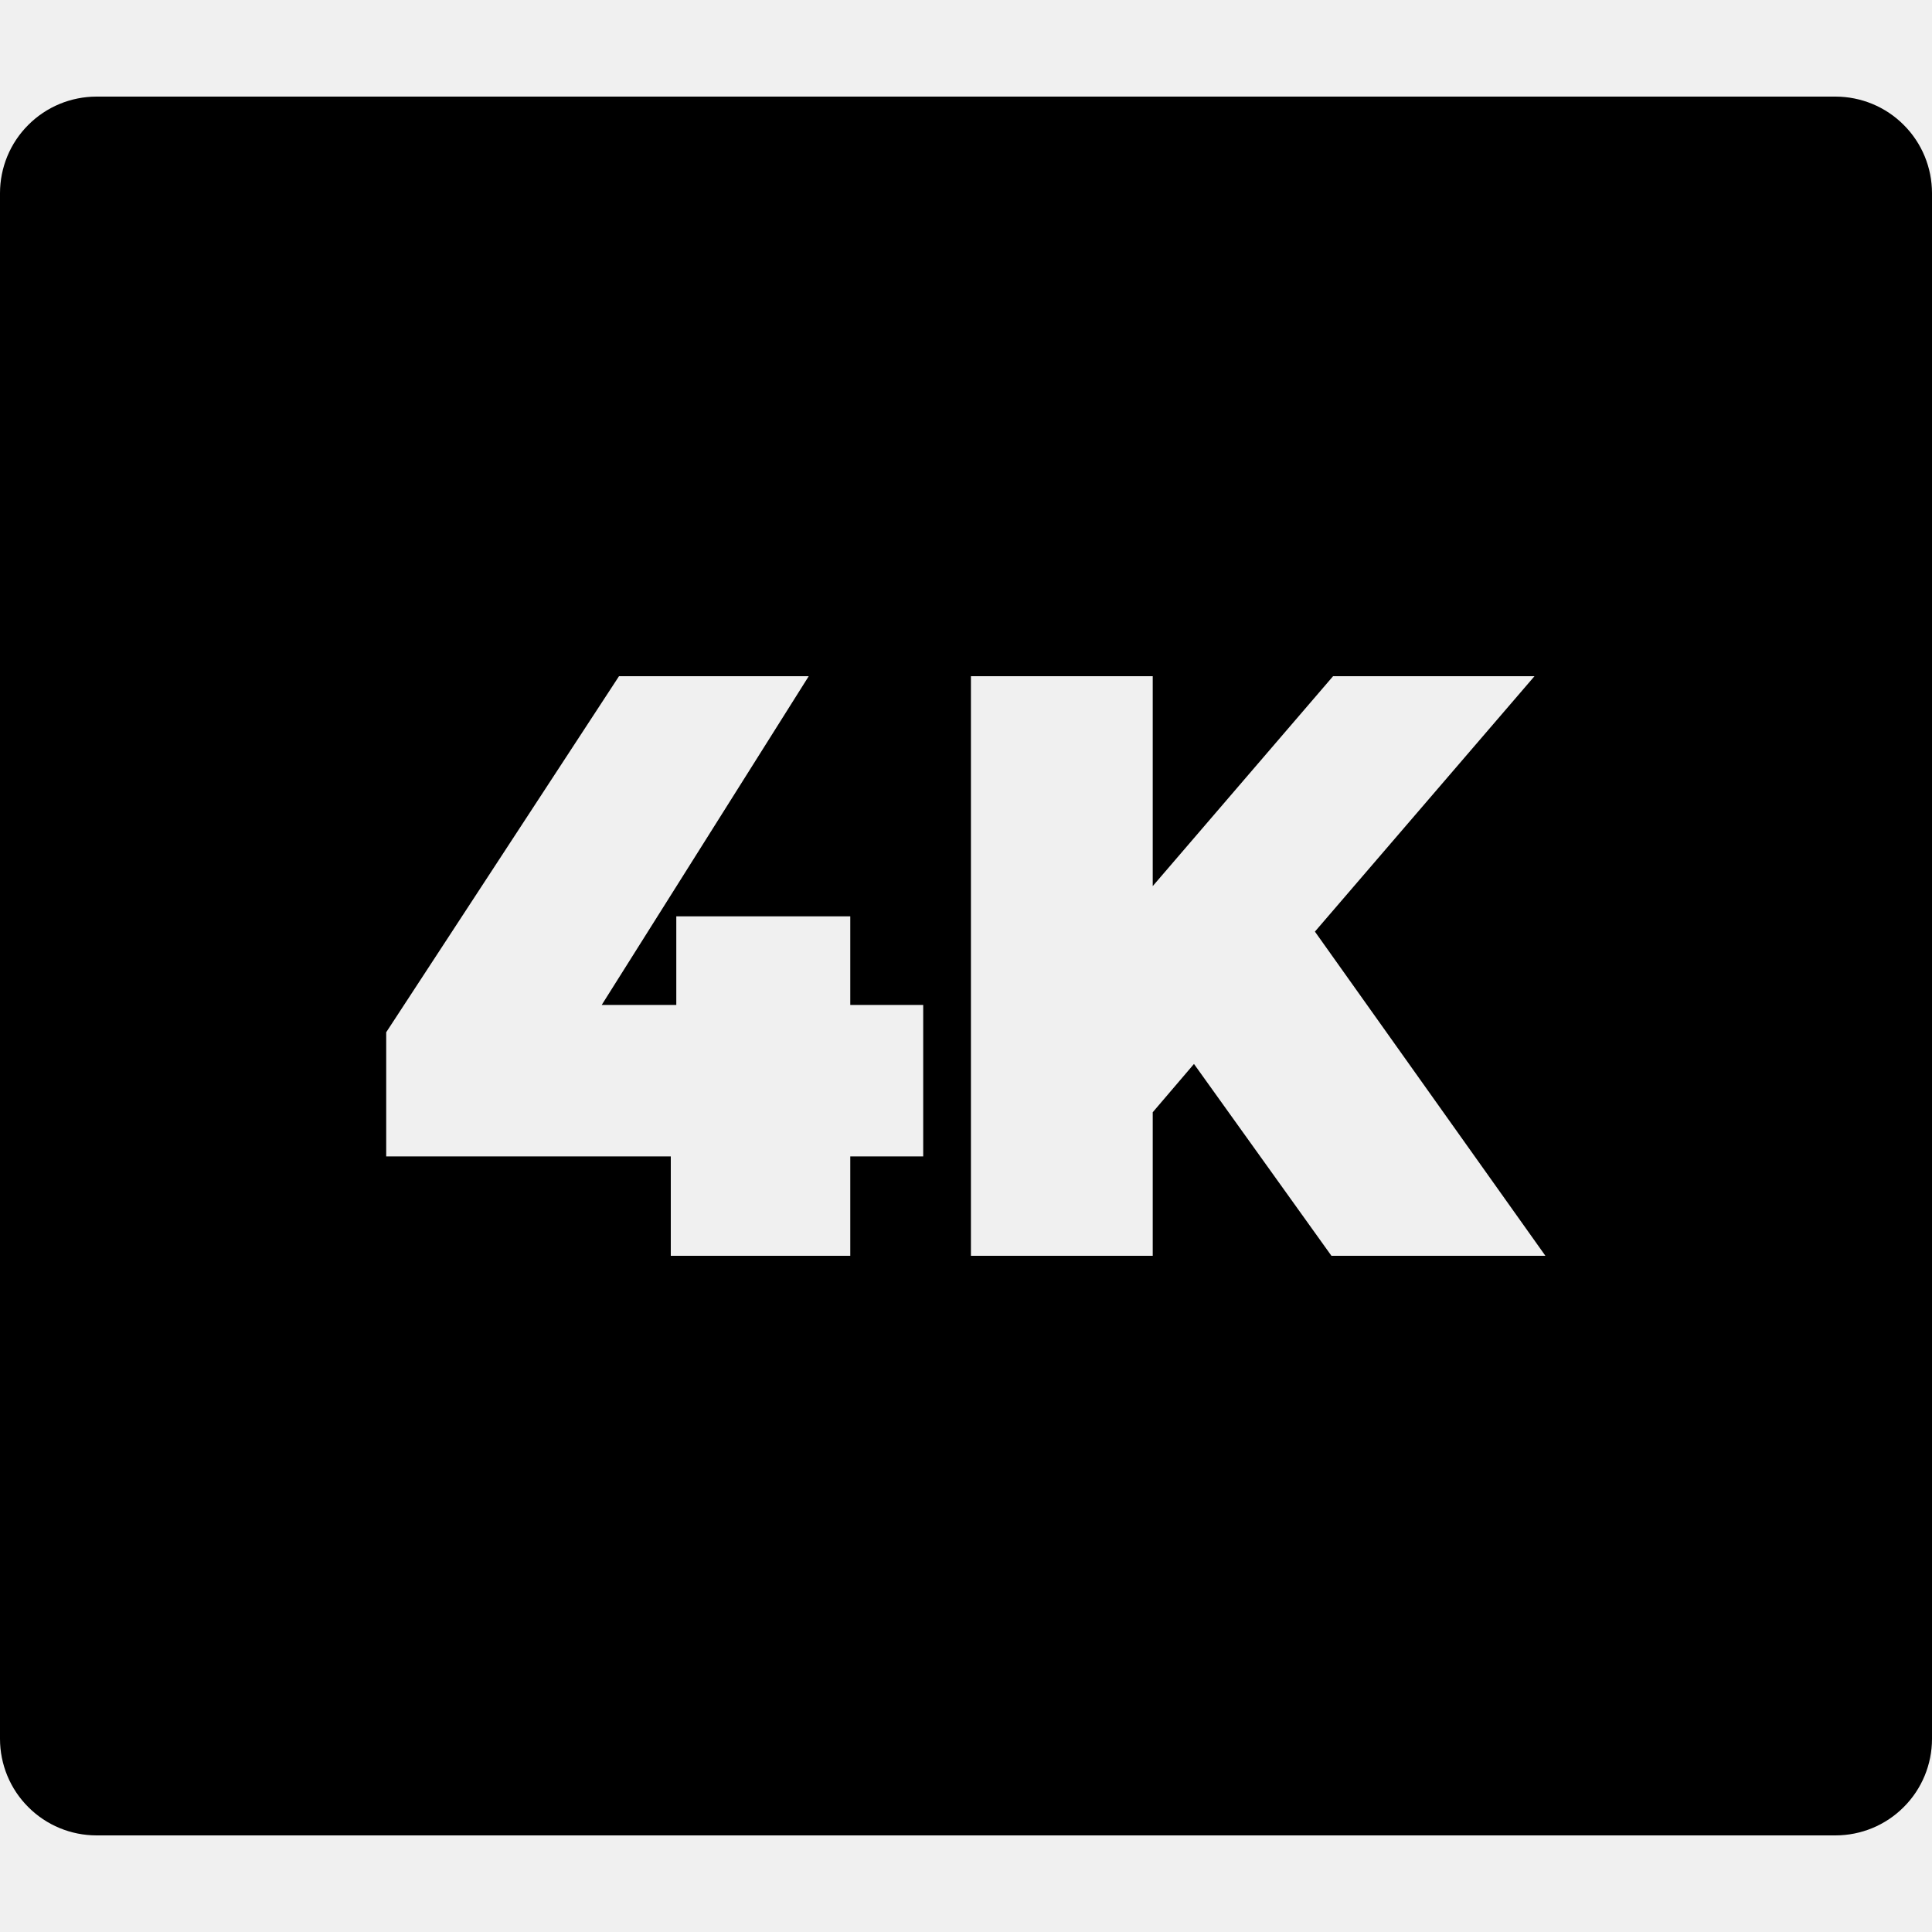
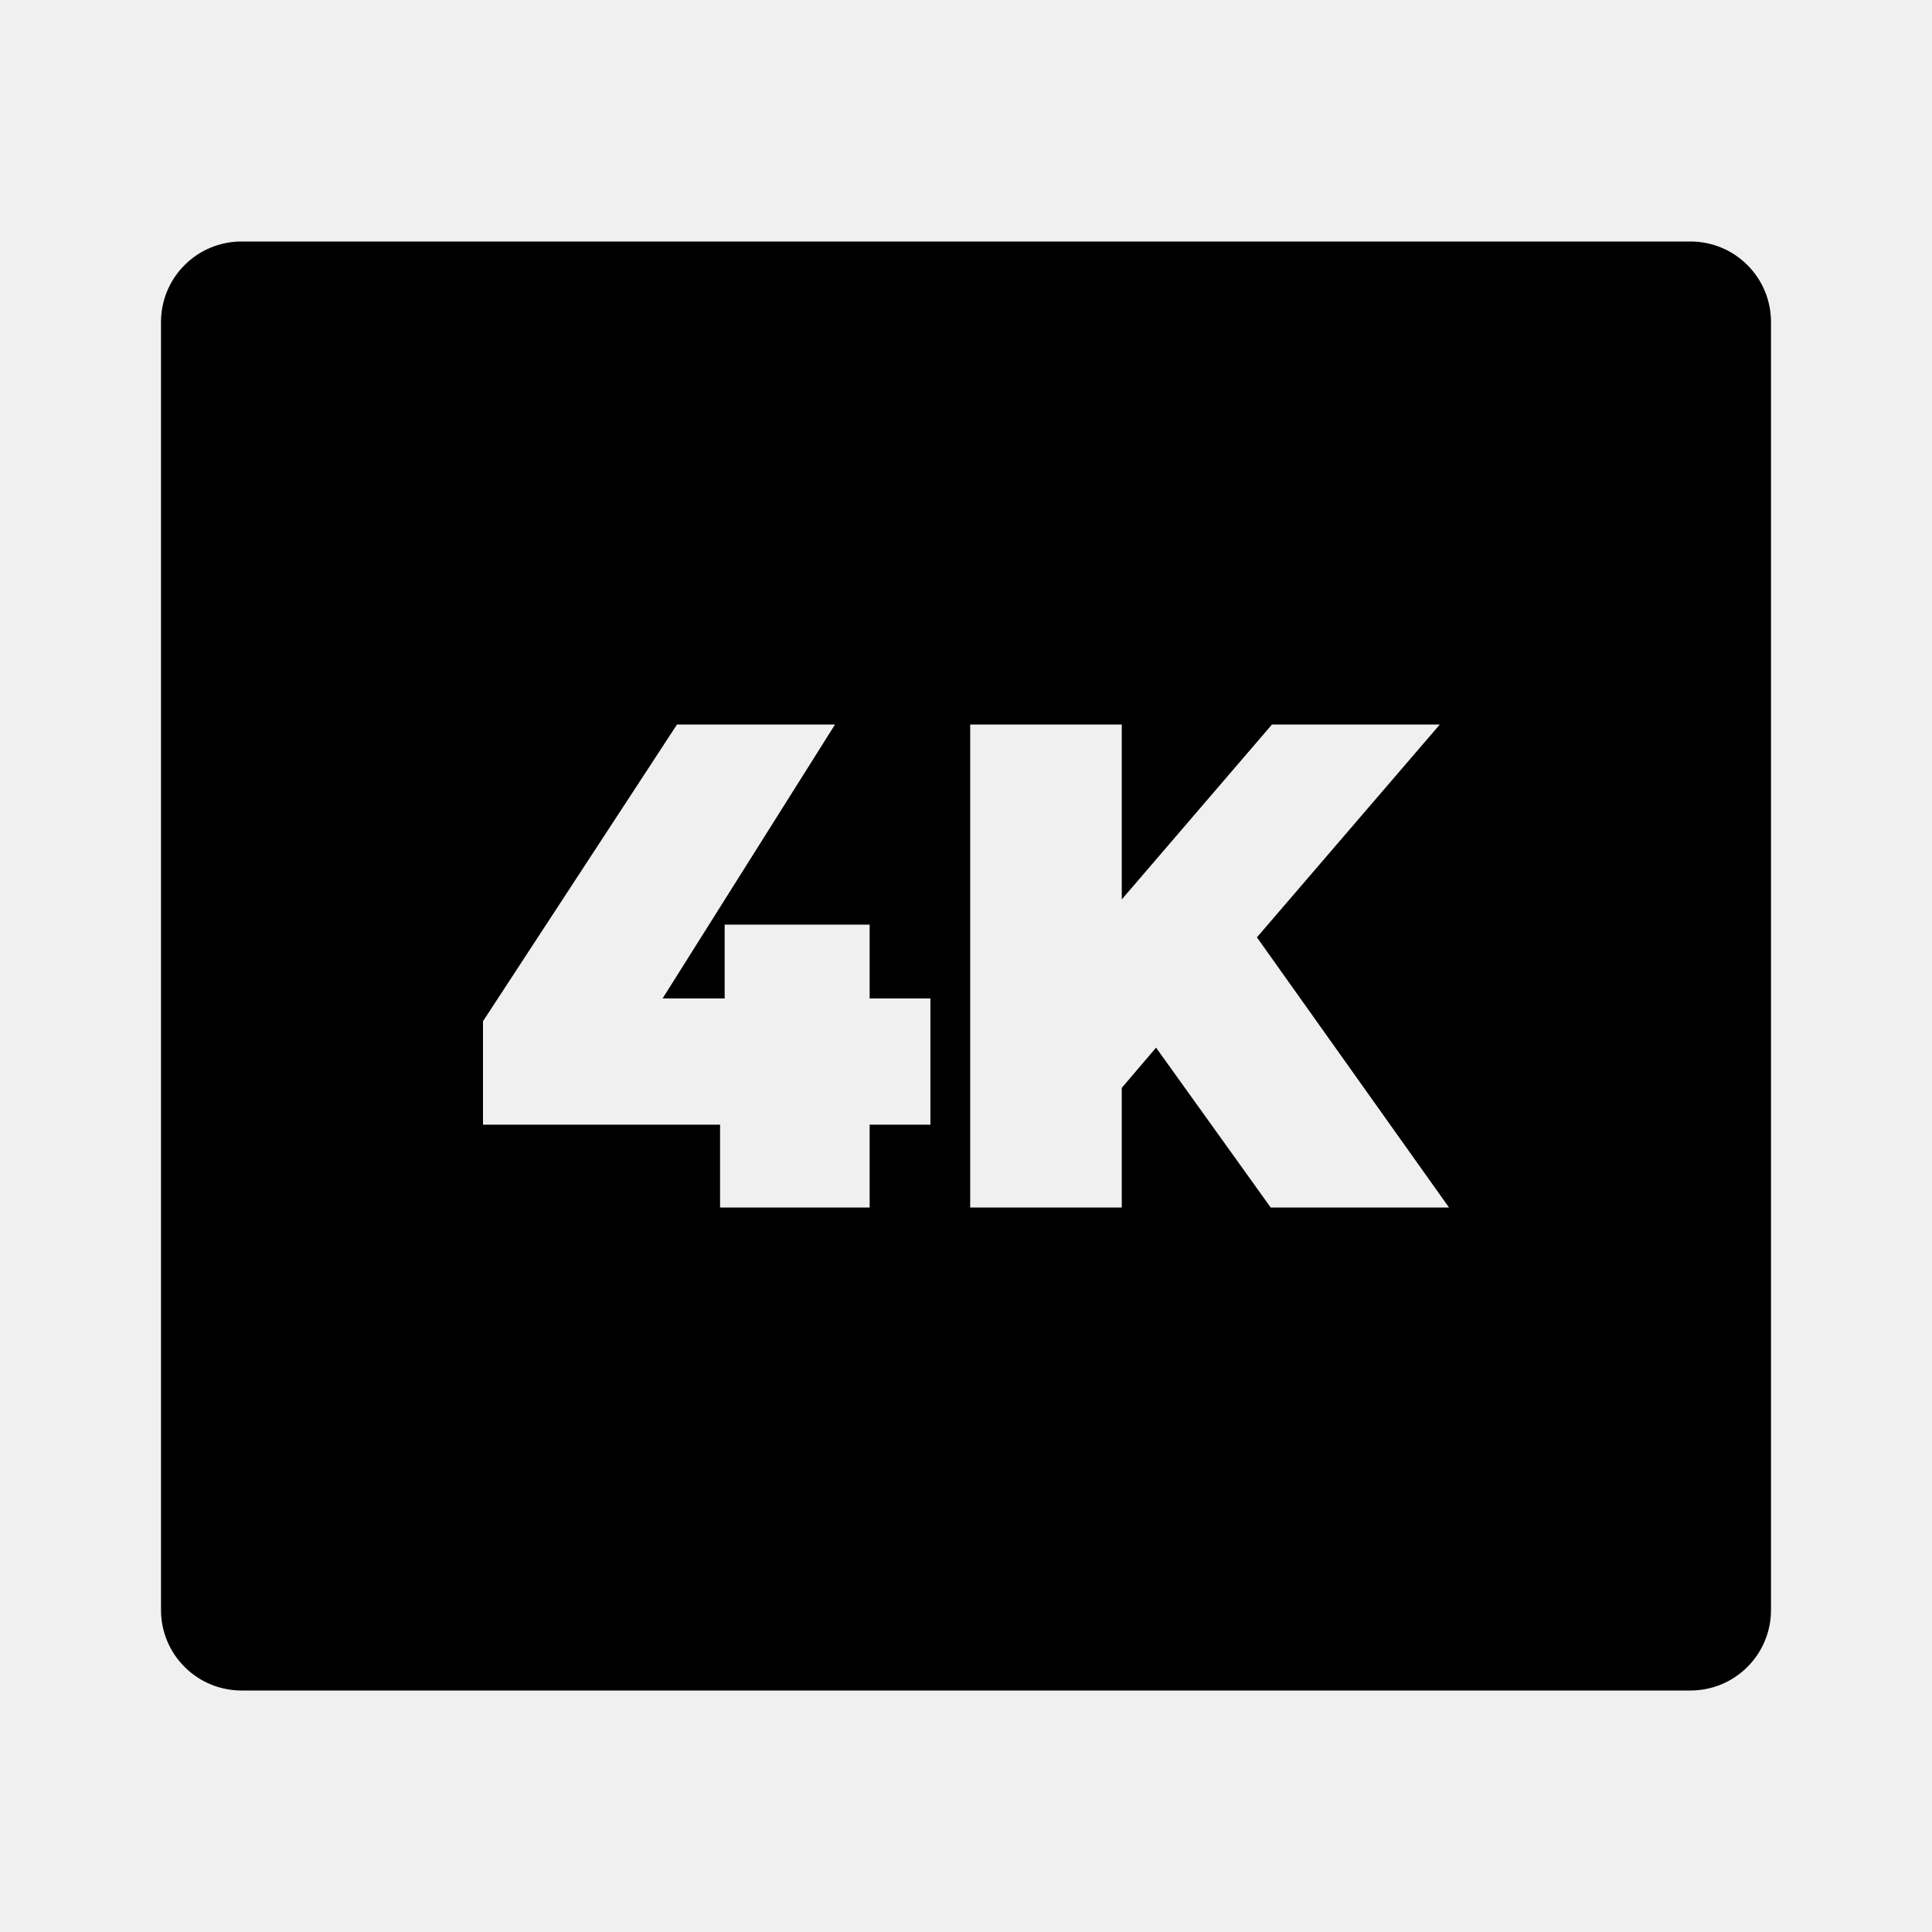
- <svg xmlns="http://www.w3.org/2000/svg" width="20" height="20" viewBox="0 0 20 20" fill="none">
-   <path fill-rule="evenodd" clip-rule="evenodd" d="M19 1H1C0.735 1 0.48 1.105 0.293 1.293C0.105 1.48 0 1.735 0 2V18C0 18.265 0.105 18.52 0.293 18.707C0.48 18.895 0.735 19 1 19H19C19.265 19 19.52 18.895 19.707 18.707C19.895 18.52 20 18.265 20 18V2C20 1.735 19.895 1.48 19.707 1.293C19.52 1.105 19.265 1 19 1ZM3.998 10.686V11.971H6.944V13H8.802V11.971H9.557V10.403H8.802V9.486H7.001V10.403H6.229L8.372 7H6.408L3.998 10.686ZM11.933 11.514V13H10.051V7H11.933V9.173L13.8 7H15.885L13.612 9.644L15.998 13H13.783L12.36 11.014L11.933 11.514Z" fill="currentColor" />
+ <svg xmlns="http://www.w3.org/2000/svg" width="24" height="24" viewBox="0 0 24 24" fill="none">
+   <g clip-path="url(#clip0_21361_5258)">
+     <path fill-rule="evenodd" clip-rule="evenodd" d="M21 3H3C2.735 3 2.48 3.105 2.293 3.293C2.105 3.48 2 3.735 2 4V20C2 20.265 2.105 20.52 2.293 20.707C2.48 20.895 2.735 21 3 21H21C21.265 21 21.52 20.895 21.707 20.707C21.895 20.52 22 20.265 22 20V4C22 3.735 21.895 3.48 21.707 3.293C21.52 3.105 21.265 3 21 3ZM6 12.686V13.971H8.945V15H10.803V13.971H11.558V12.403H10.803V11.486H9.002V12.403H8.231L10.373 9H8.41L6 12.686ZM13.935 13.514V15H12.052V9H13.935V11.173L15.801 9H17.886L15.614 11.644L18 15H15.785L14.361 13.014L13.935 13.514Z" fill="black" />
+   </g>
+   <defs>
+     <clipPath id="clip0_21361_5258">
+       <rect width="24" height="24" fill="white" />
+     </clipPath>
+   </defs>
</svg>
